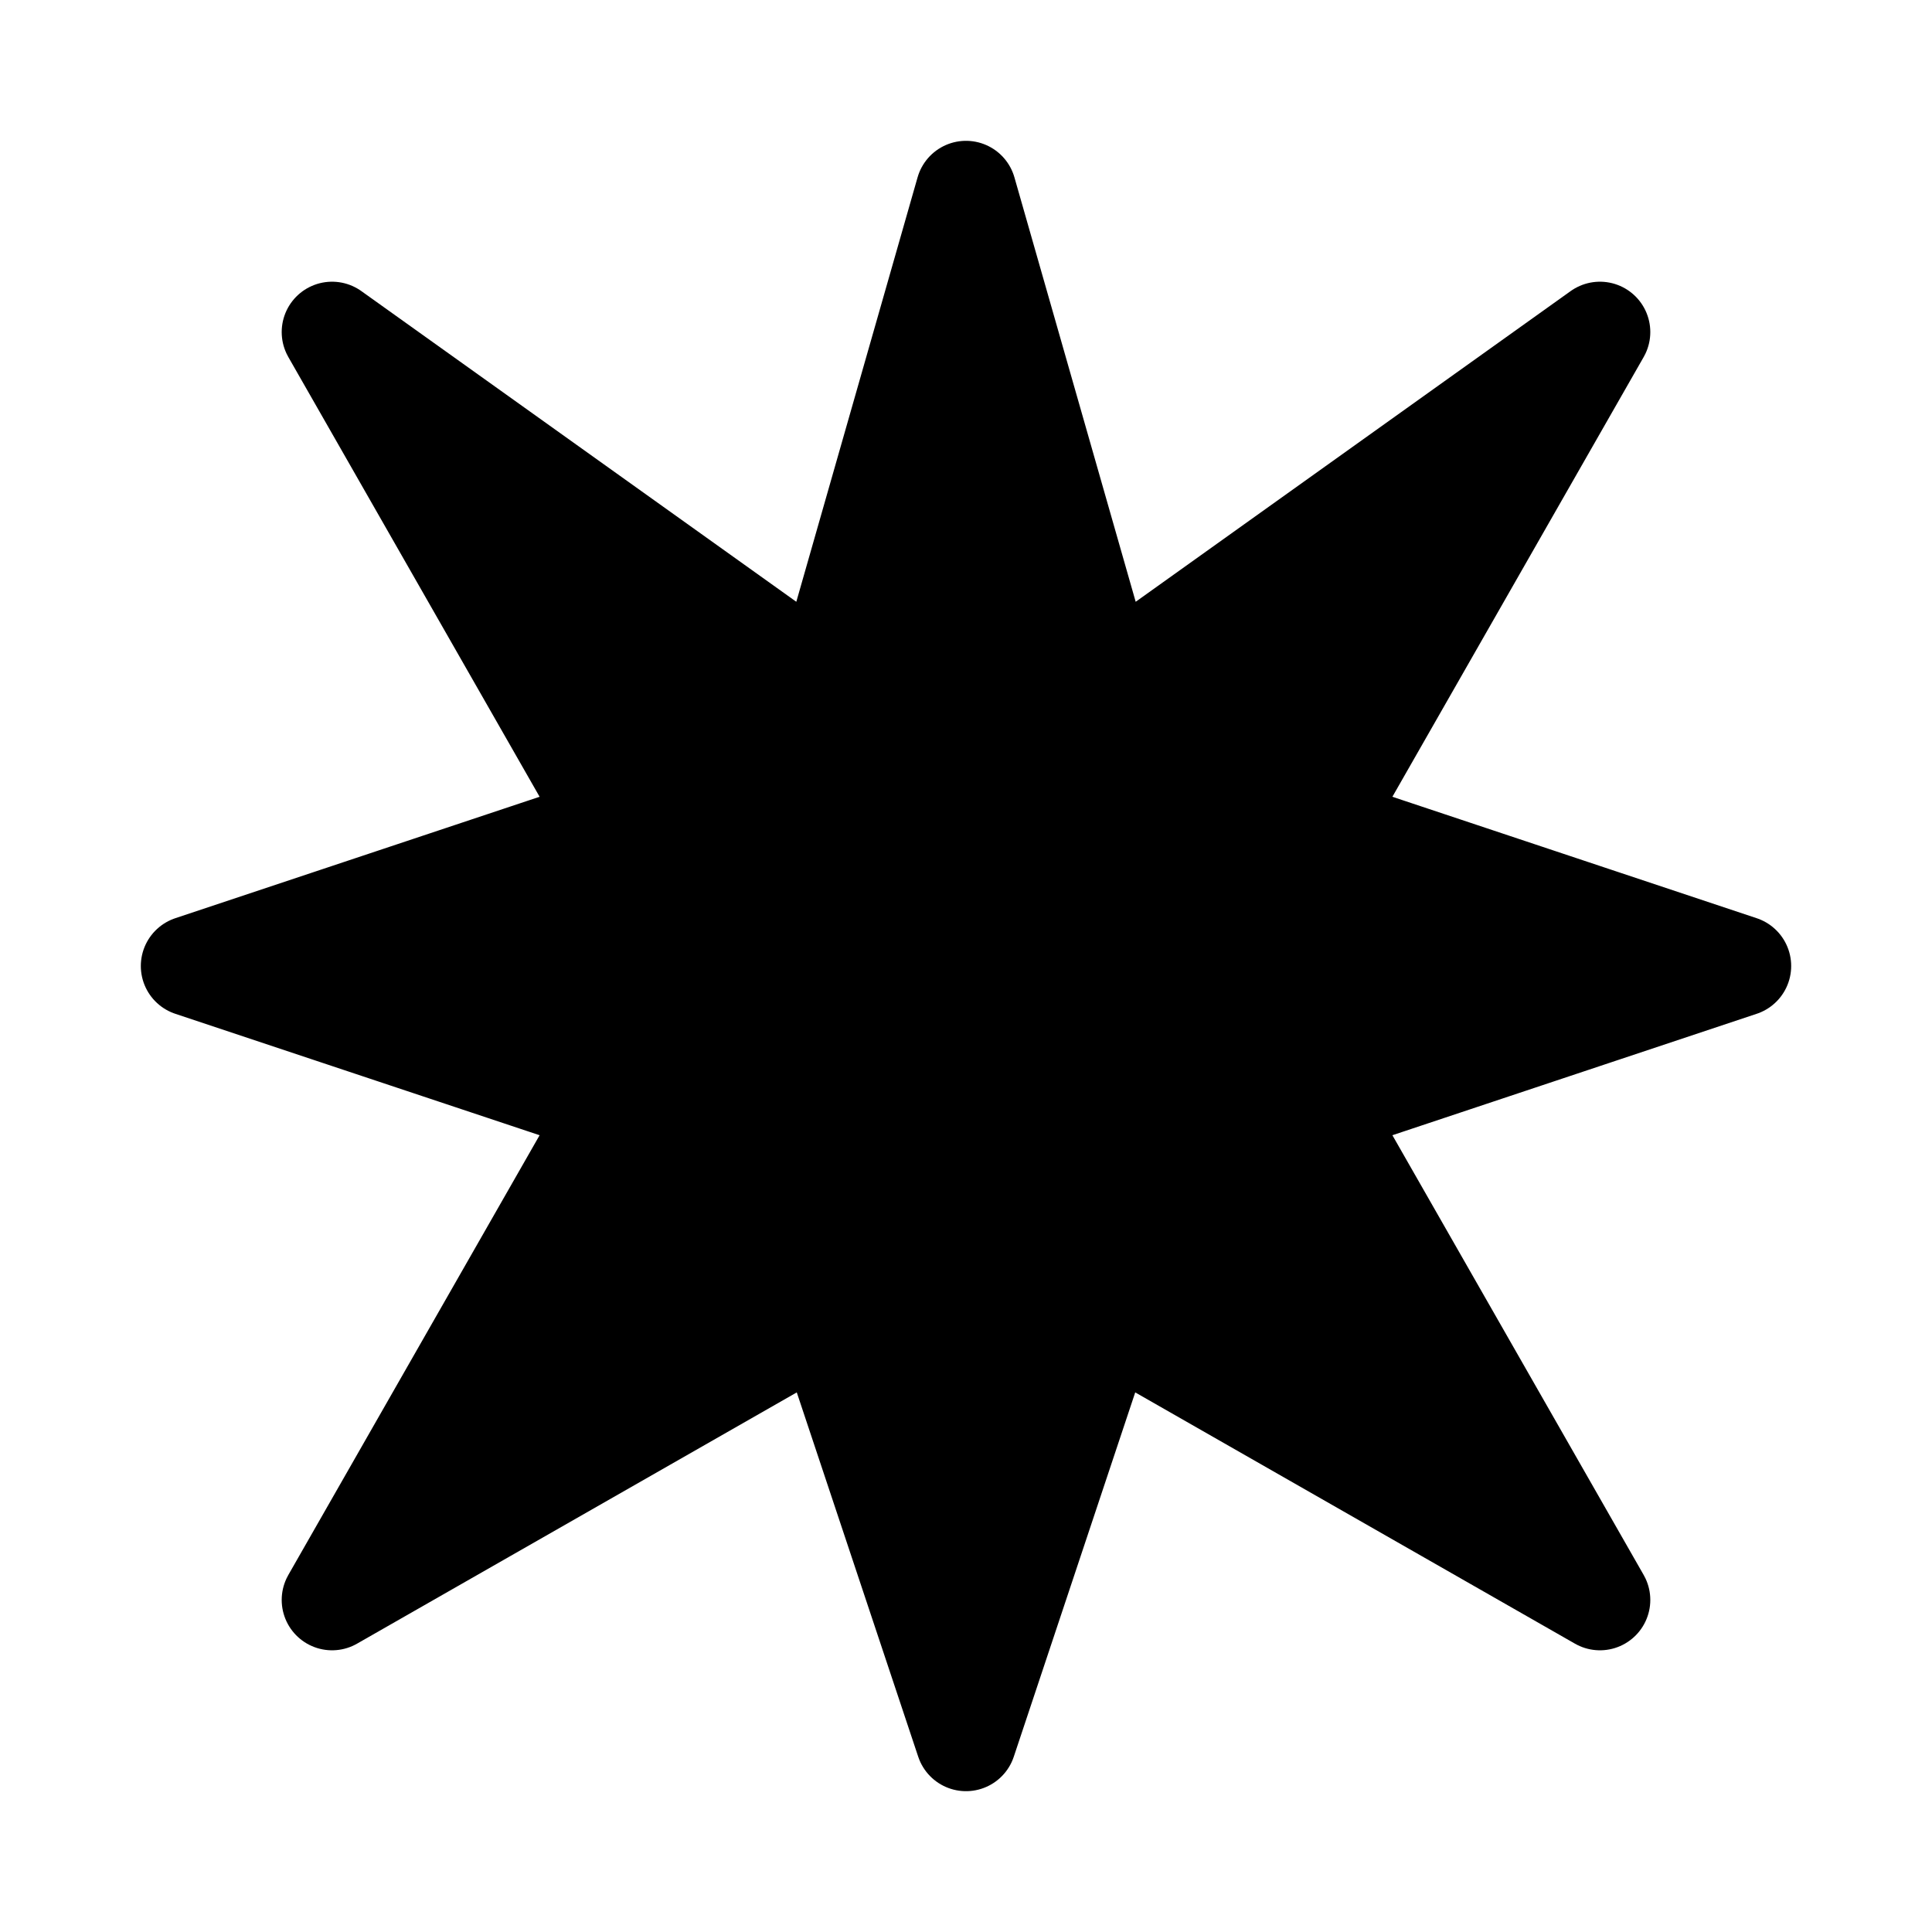
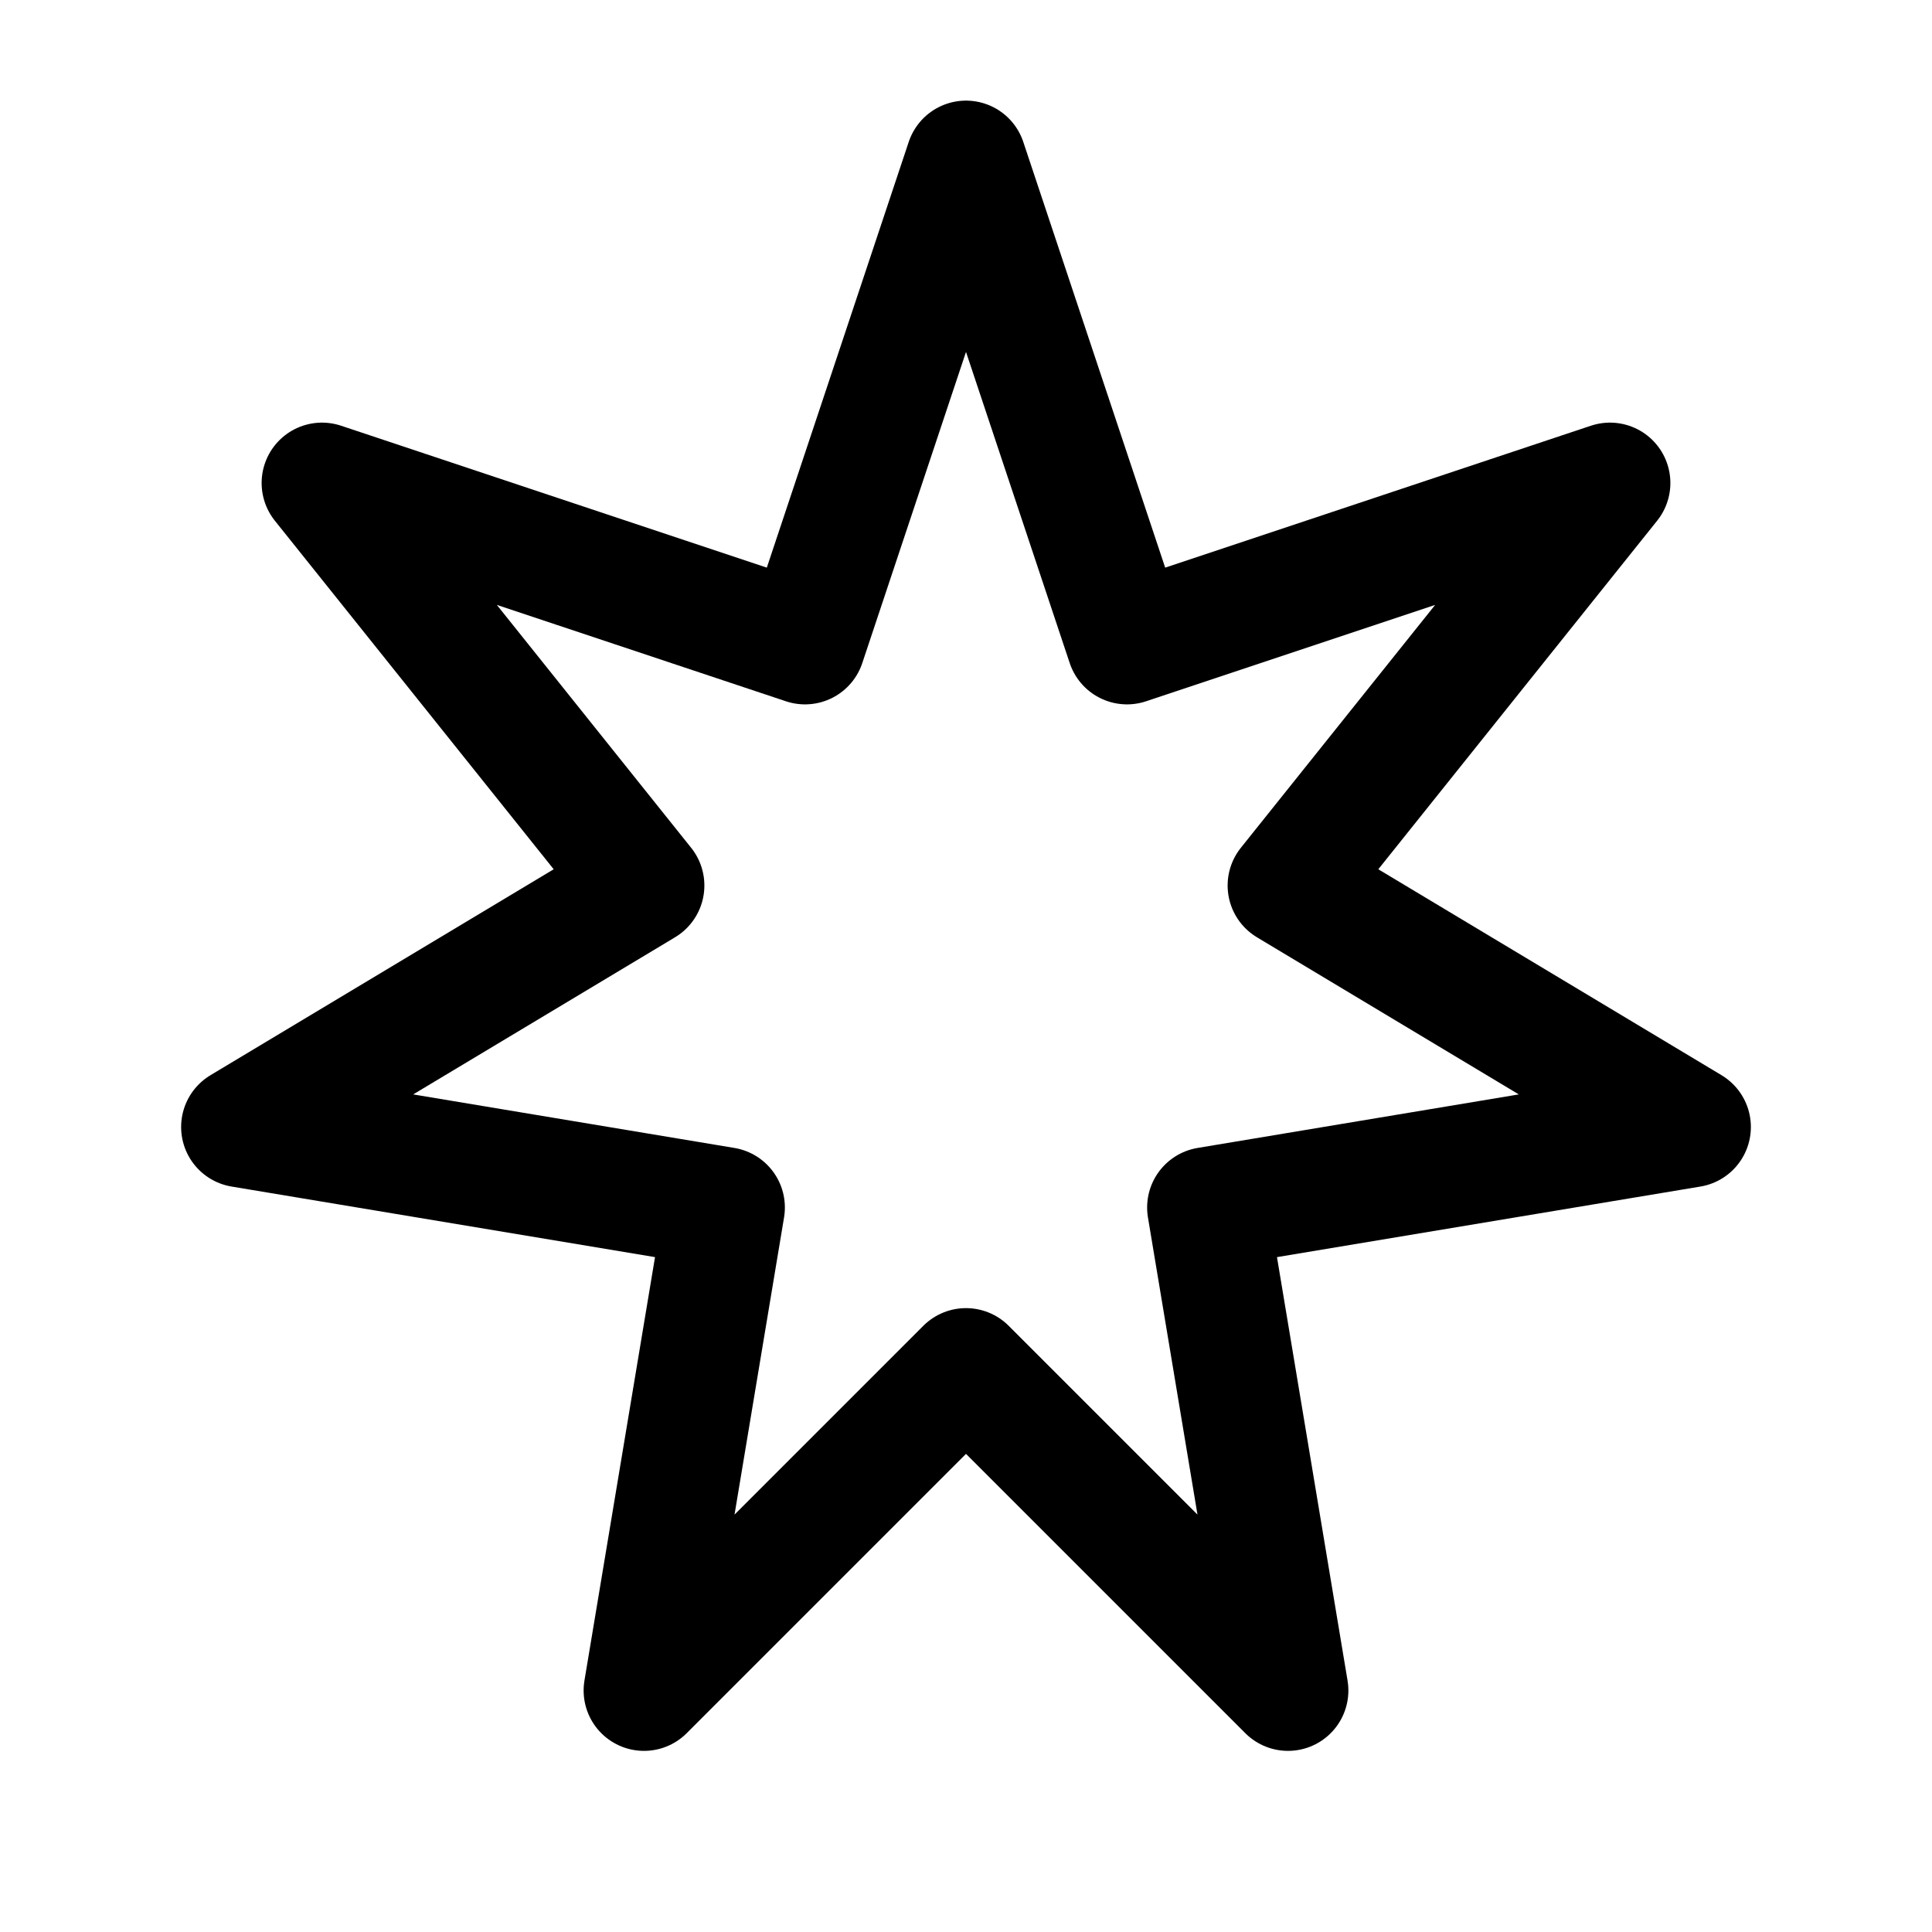
- <svg xmlns="http://www.w3.org/2000/svg" width="24" height="24" viewBox="0 0 24 24">
-   <defs>
-     <linearGradient id="a" x2=".25" y2="1">
-       <stop stop-color="currentColor" />
-       <stop offset="1" stop-color="currentColor" />
-     </linearGradient>
-     <linearGradient id="w" gradientUnits="userSpaceOnUse" x1="0" y1="0" x2="6" y2="24">
-       <stop stop-color="currentColor" />
-       <stop offset="1" stop-color="currentColor" />
-     </linearGradient>
-     <linearGradient id="h" gradientUnits="userSpaceOnUse" x1="0" y1="0" x2="0" y2="20">
-       <stop stop-color="currentColor" stop-opacity=".28" />
-       <stop offset="1" stop-color="currentColor" stop-opacity="0" />
-     </linearGradient>
-   </defs>
-   <g transform="translate(1.5 1.5) scale(.875)" stroke-linejoin="round" stroke-linecap="round">
-     <path d="M12 1L14 8L21 3L17 10L23 12L17 14L21 21L14 17L12 23L10 17L3 21L7 14L1 12L7 10L3 3L10 8Z" fill="url(#a)" fill-rule="evenodd" stroke="currentColor" stroke-width="1.43" paint-order="stroke fill" />
-     <path d="M12 1L14 8L21 3L17 10L23 12L17 14L21 21L14 17L12 23L10 17L3 21L7 14L1 12L7 10L3 3L10 8Z" fill="none" stroke="url(#h)" stroke-width=".7" />
-     <path d="" fill="none" stroke="currentColor" stroke-width="2.8" />
-     <path d="" fill="none" stroke="url(#w)" stroke-width="1.6" />
-     <path d="" fill="none" stroke="url(#h)" stroke-width=".65" />
-   </g>
+ <svg xmlns="http://www.w3.org/2000/svg" width="24" height="24" viewBox="0 0 24 24" fill="none" stroke="currentColor" stroke-width="1.5" stroke-linecap="round" stroke-linejoin="round">
+   <path d="M12 2l2 6 6-2-4 5 5 3-6 1 1 6-4-4-4 4 1-6-6-1 5-3-4-5 6 2z" />
</svg>
